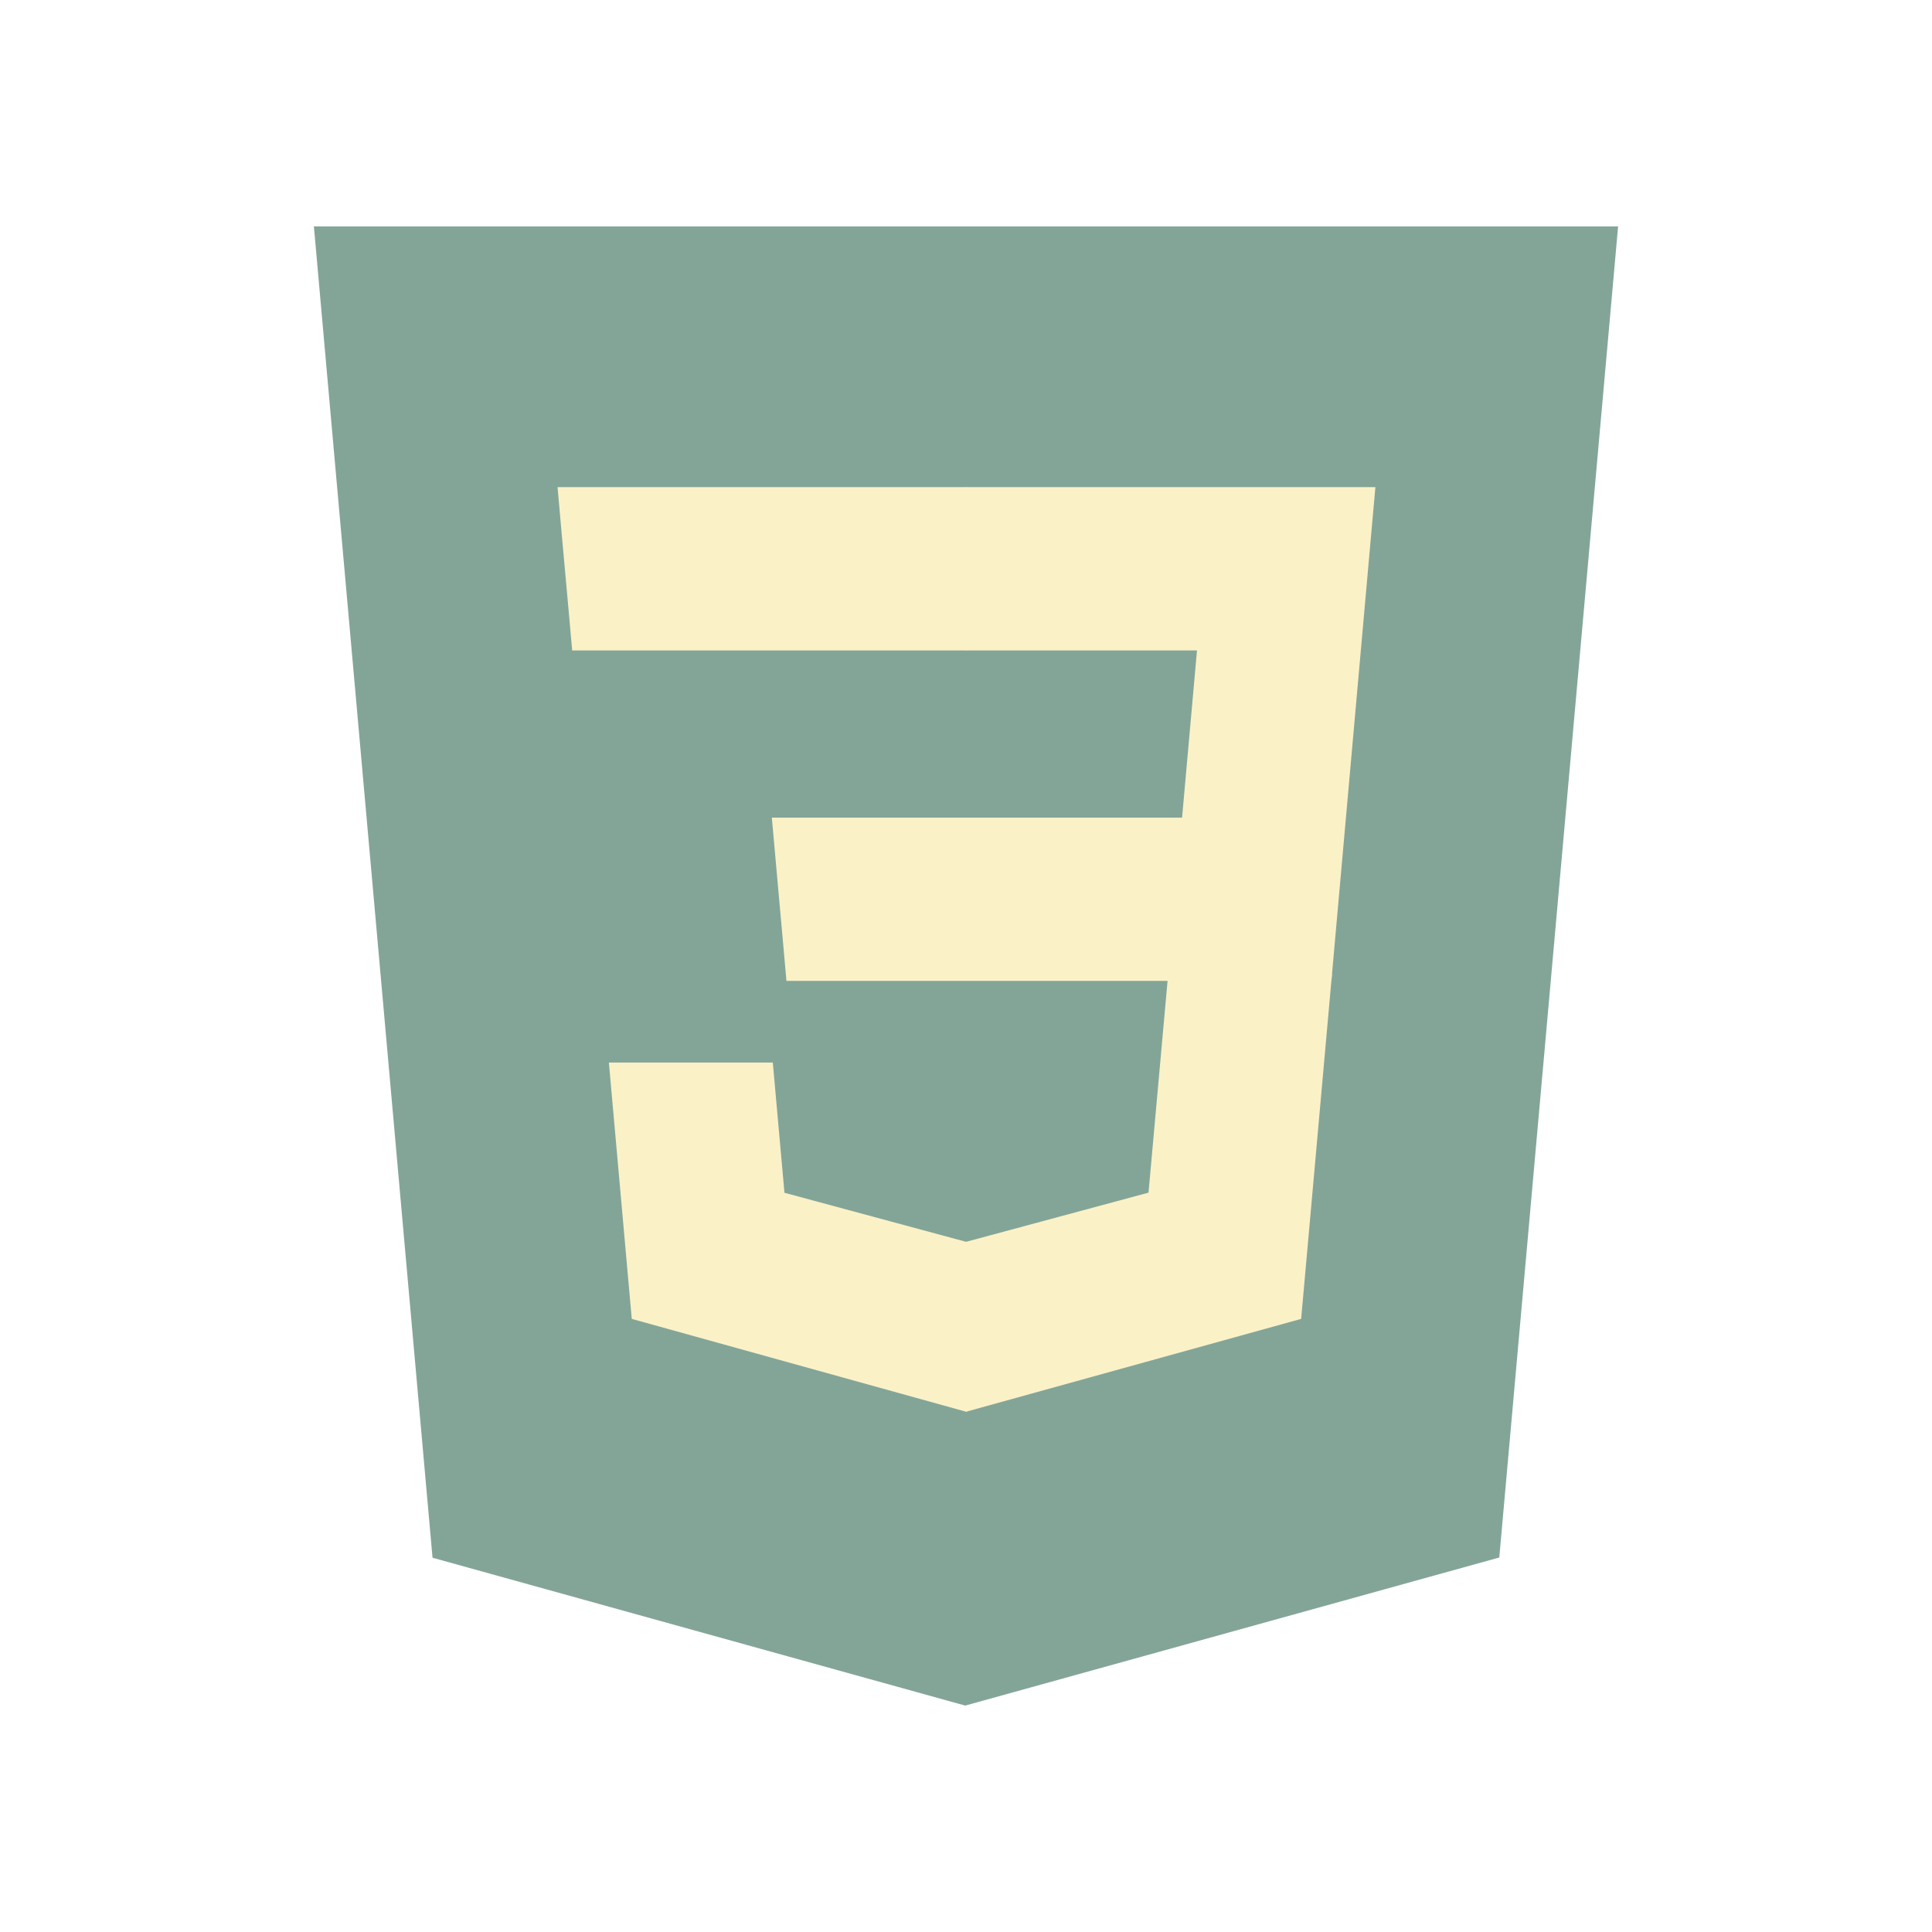
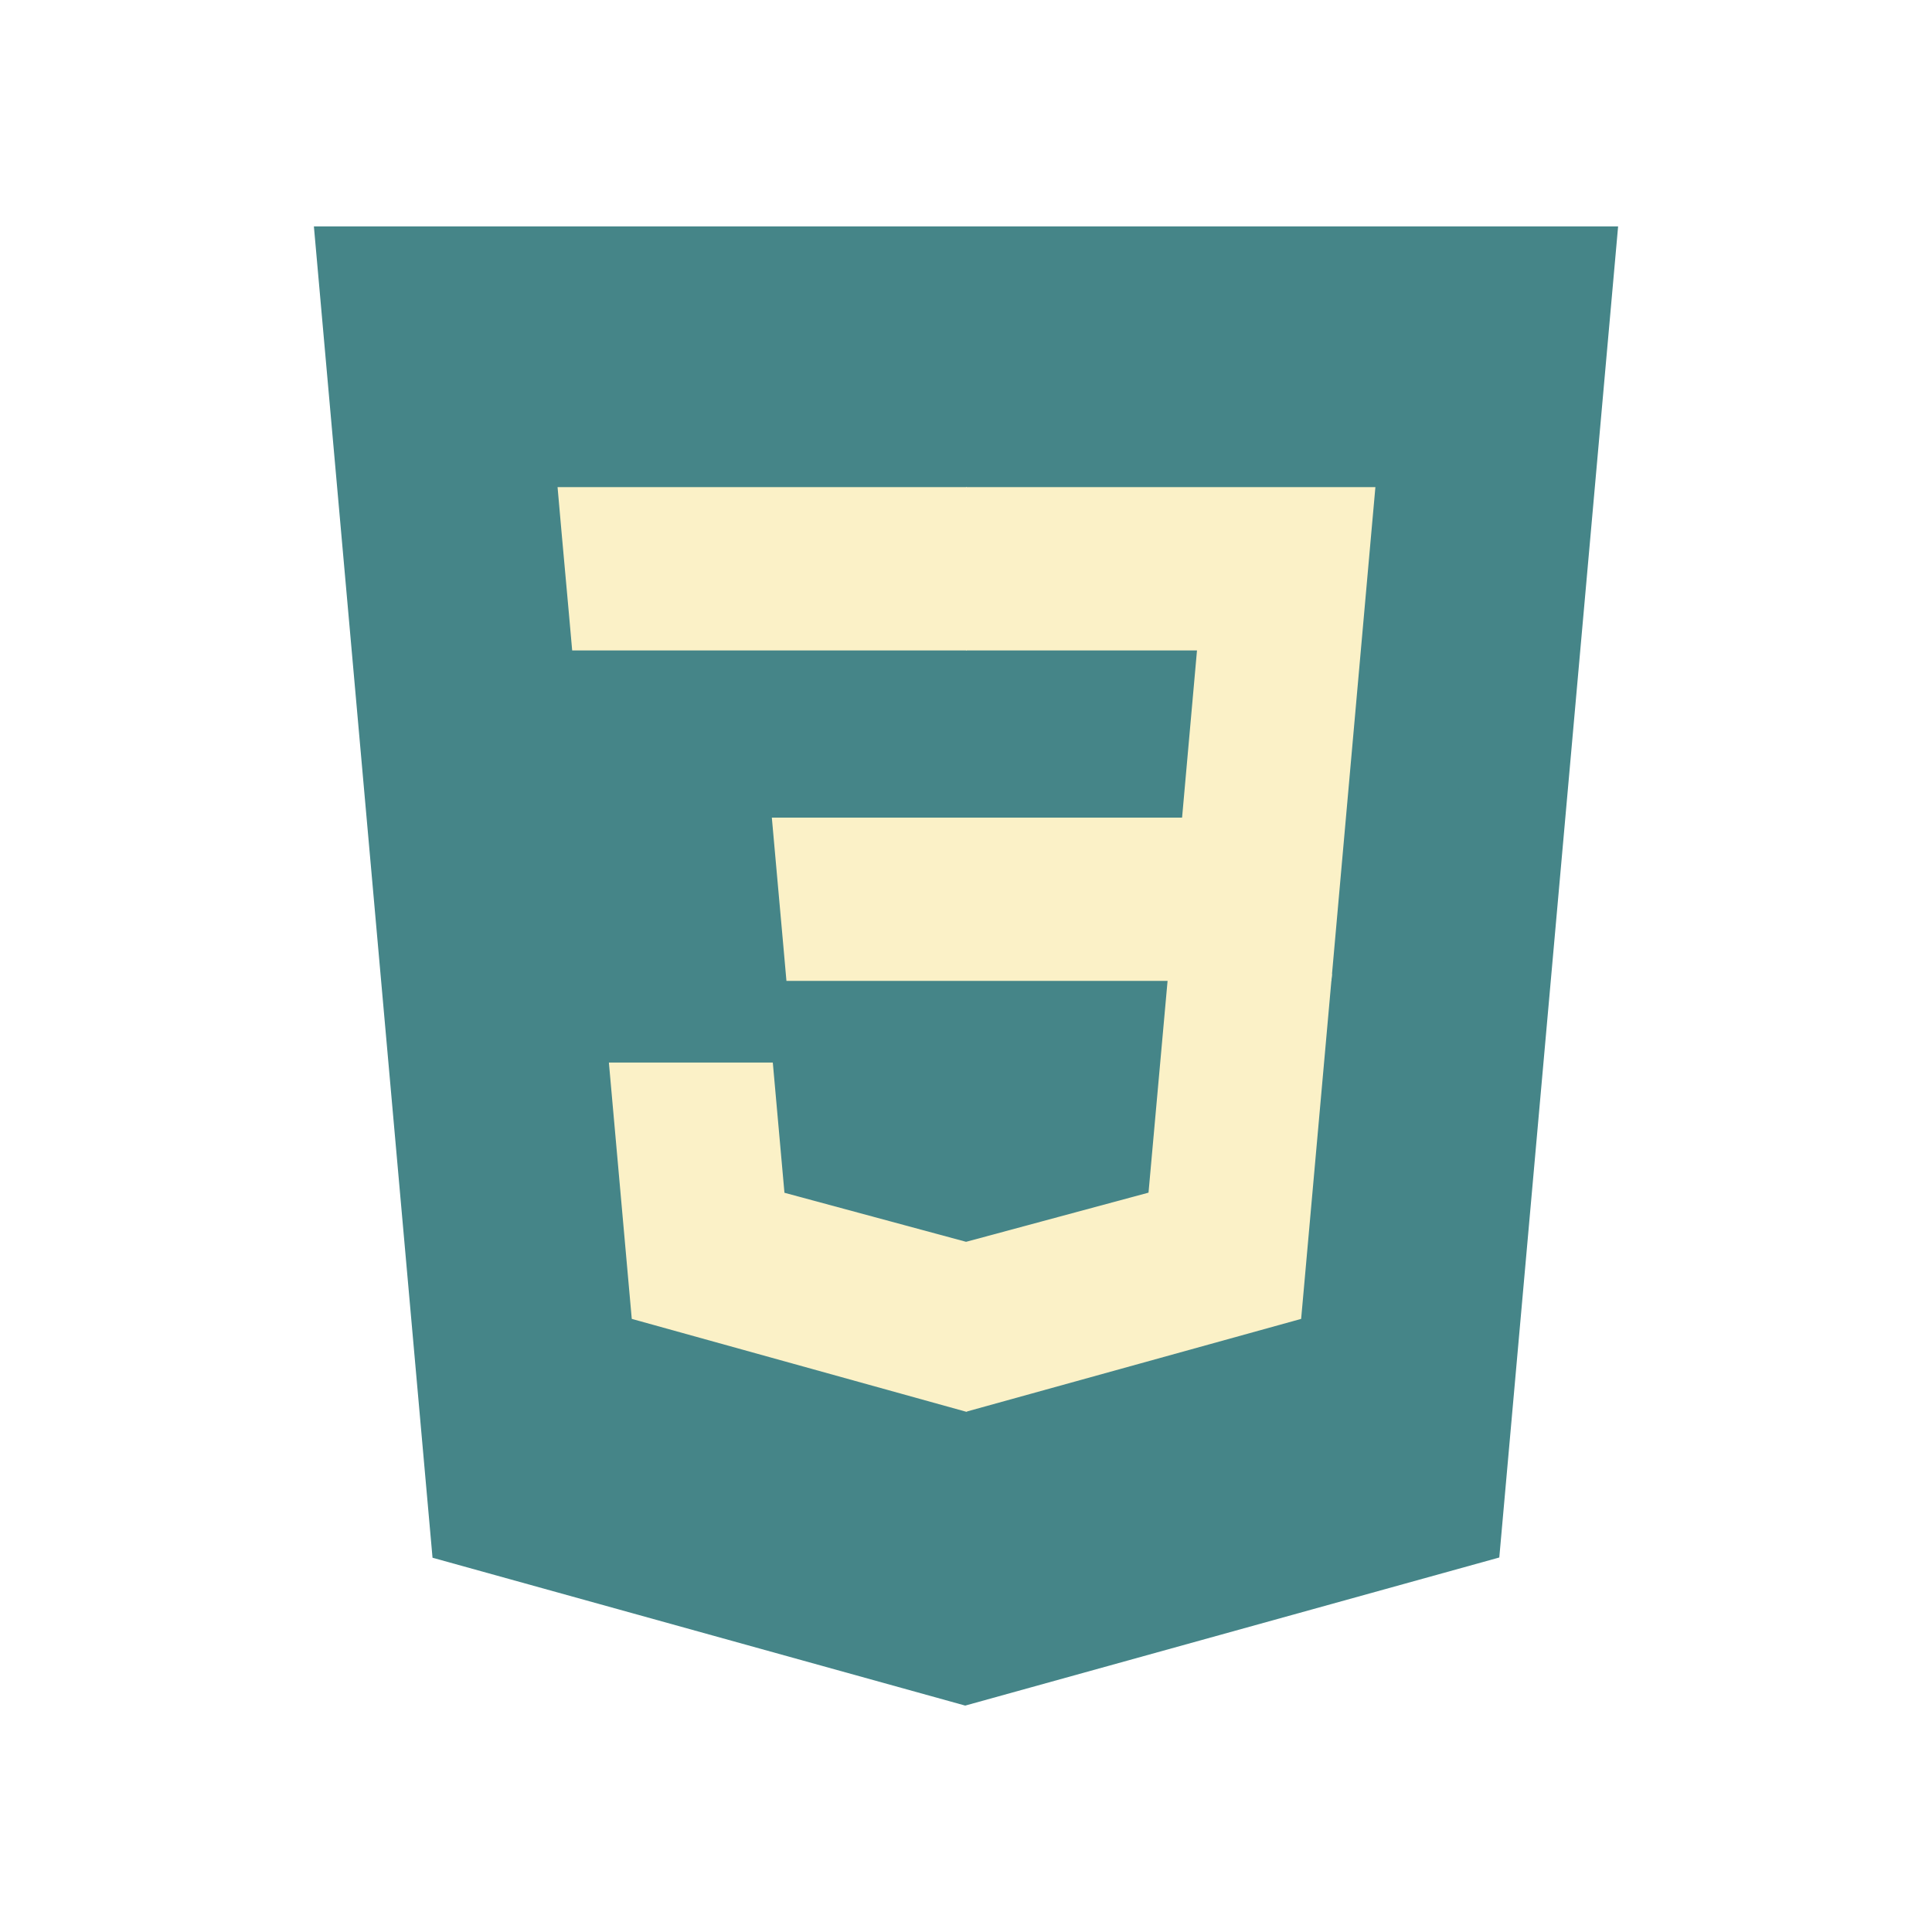
- <svg xmlns="http://www.w3.org/2000/svg" width="32" height="32" viewBox="0 0 32 32" fill="none">
-   <path d="M7.164 25.801L5.199 3.75H26.801L24.833 25.797L15.987 28.25L7.164 25.801Z" fill="#83A598" />
-   <path d="M16 26.376L23.149 24.394L24.831 5.553H16V26.376Z" fill="#83A598" />
+ <svg xmlns="http://www.w3.org/2000/svg" viewBox="0 0 32 32" fill="none">
+   <path d="M7.164 25.801L5.199 3.75H26.801L24.833 25.797L15.987 28.25L7.164 25.801Z" fill="#458588" />
+   <path d="M16 26.376L23.149 24.394L24.831 5.553H16V26.376Z" fill="#458588" />
  <path d="M16 13.542H19.579L19.826 10.773H16V8.068H22.781L22.716 8.793L22.052 16.247H16V13.542Z" fill="#FBF1C7" />
  <path d="M16.017 20.566L16.004 20.569L12.993 19.756L12.8 17.599H10.085L10.464 21.845L16.003 23.383L16.017 23.38V20.566Z" fill="#FBF1C7" />
  <path d="M19.349 16.132L19.023 19.754L16.007 20.567V23.381L21.551 21.845L21.592 21.388L22.062 16.132H19.349Z" fill="#FBF1C7" />
  <path d="M16.01 8.068V10.773H9.477L9.423 10.165L9.299 8.793L9.235 8.068H16.01ZM16 13.542V16.247H13.026L12.972 15.639L12.849 14.268L12.784 13.542H16Z" fill="#FBF1C7" />
</svg>
